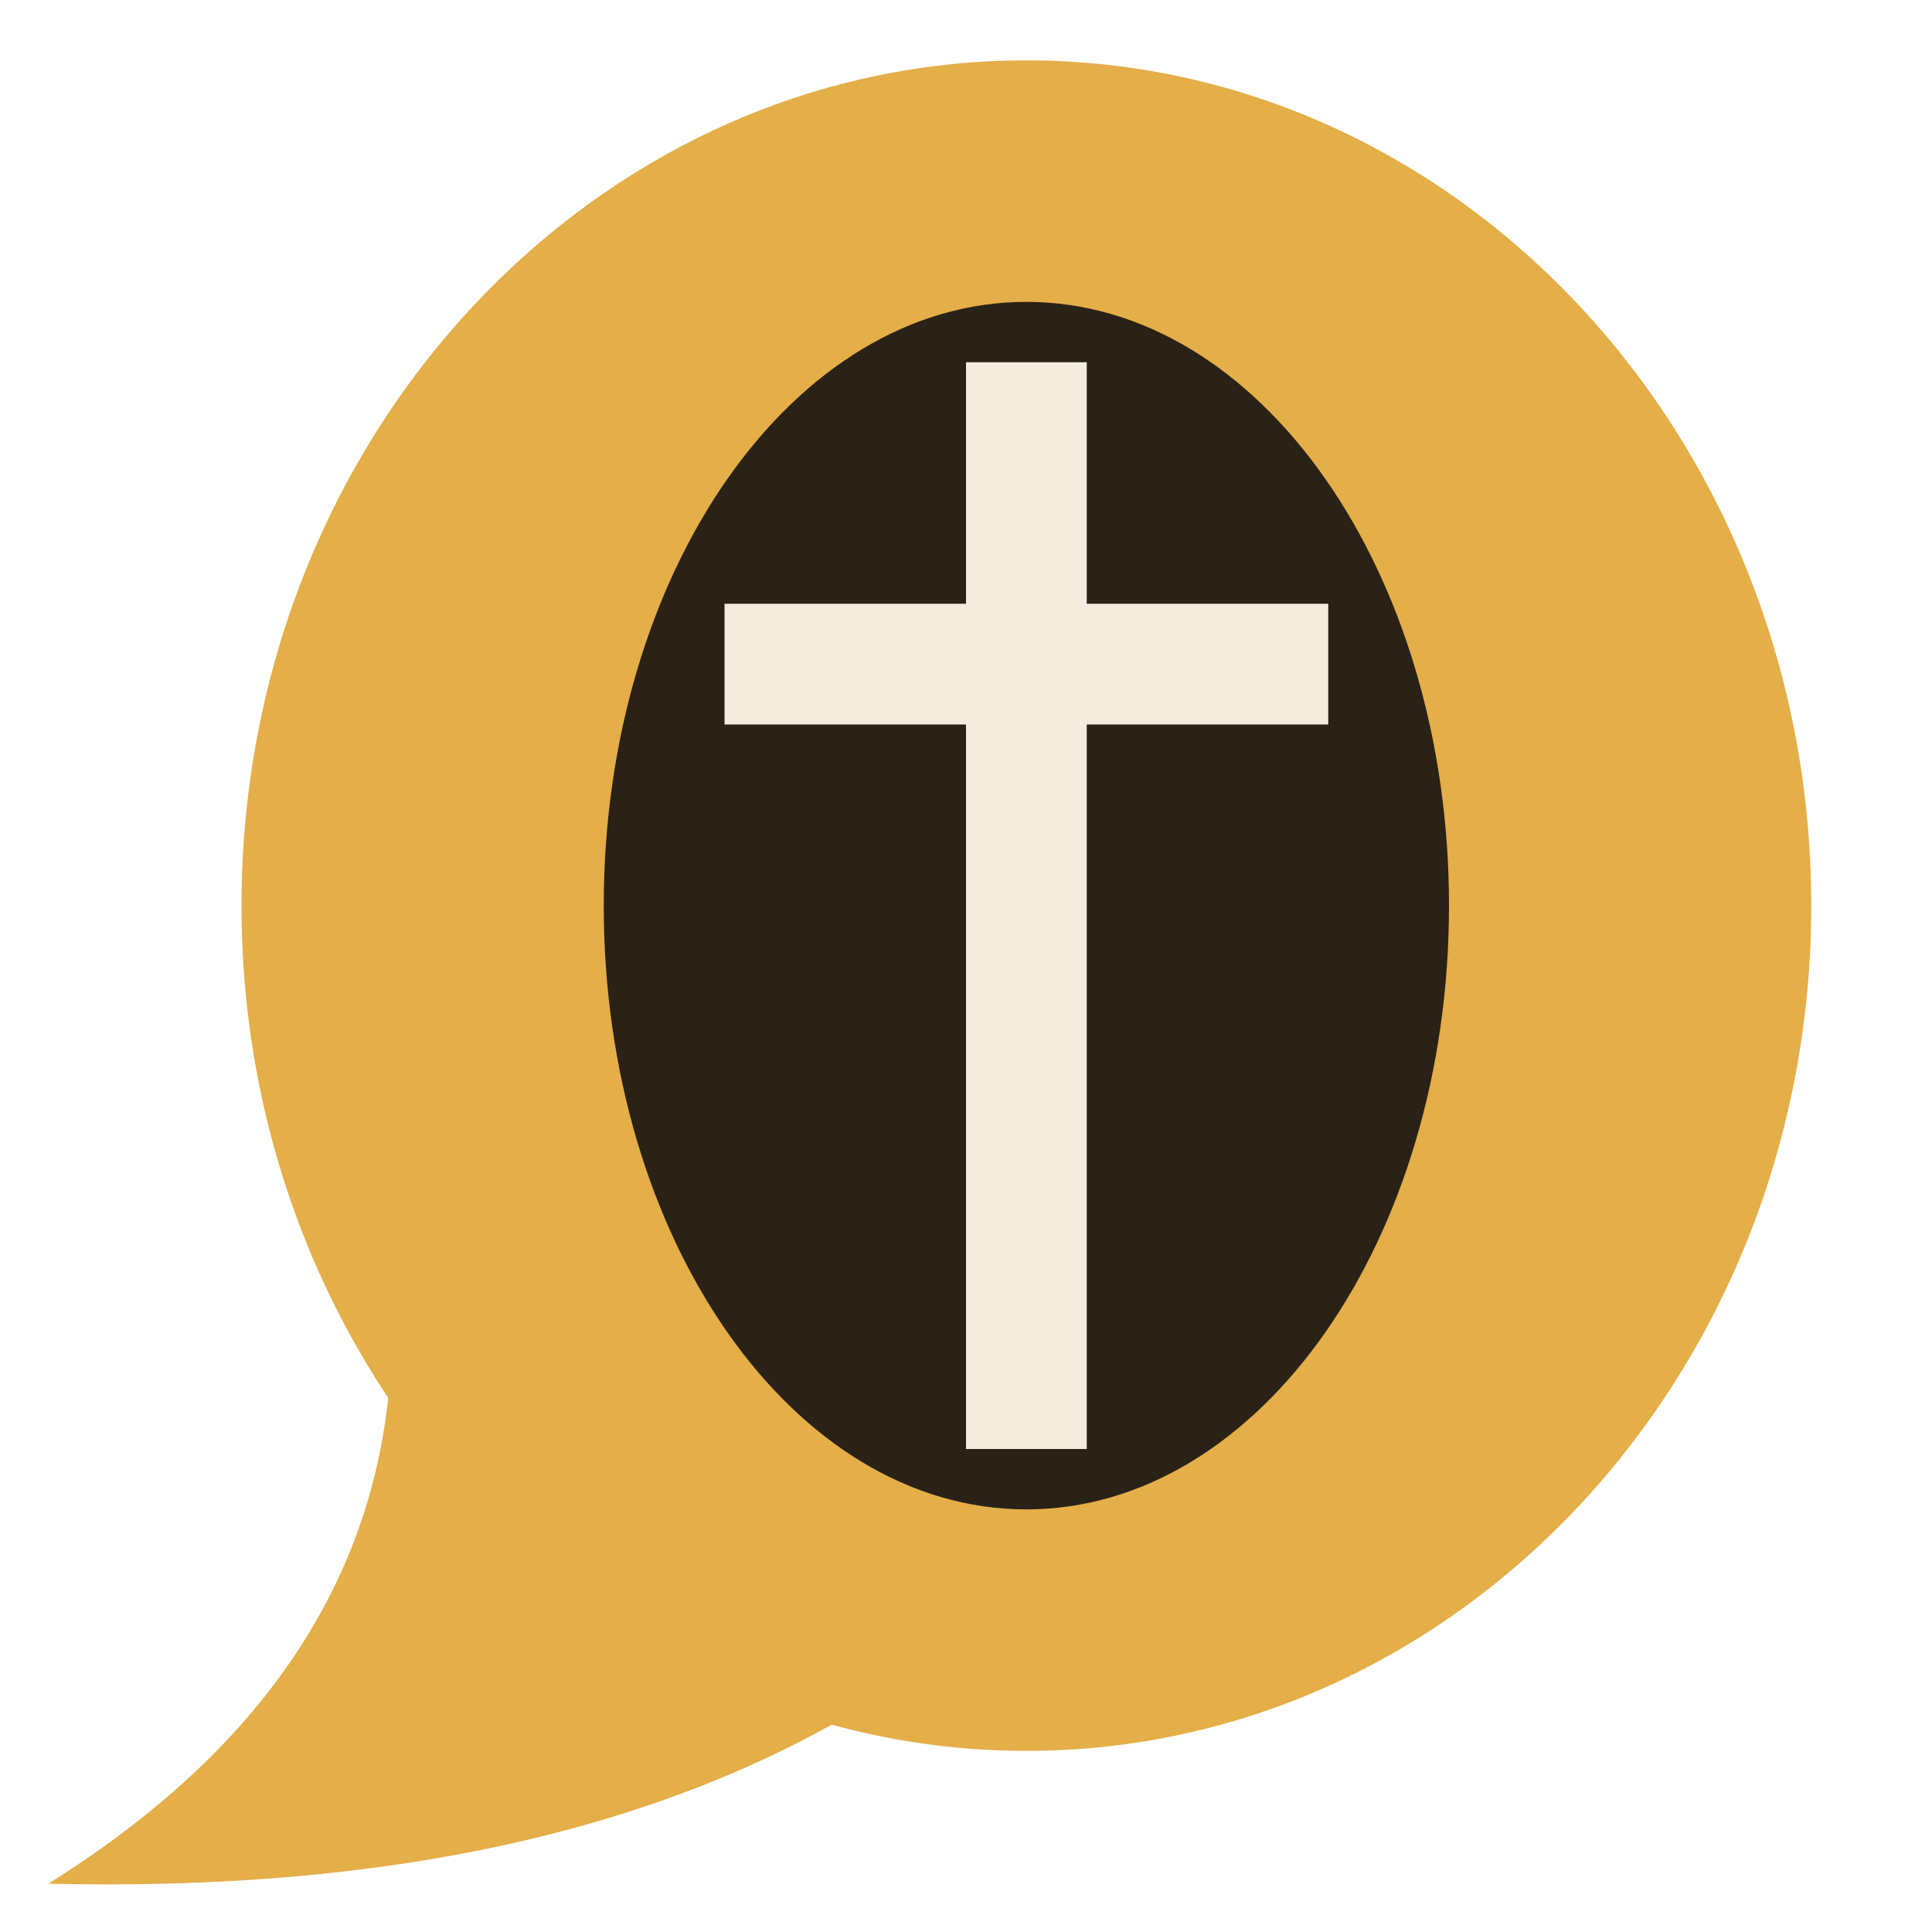
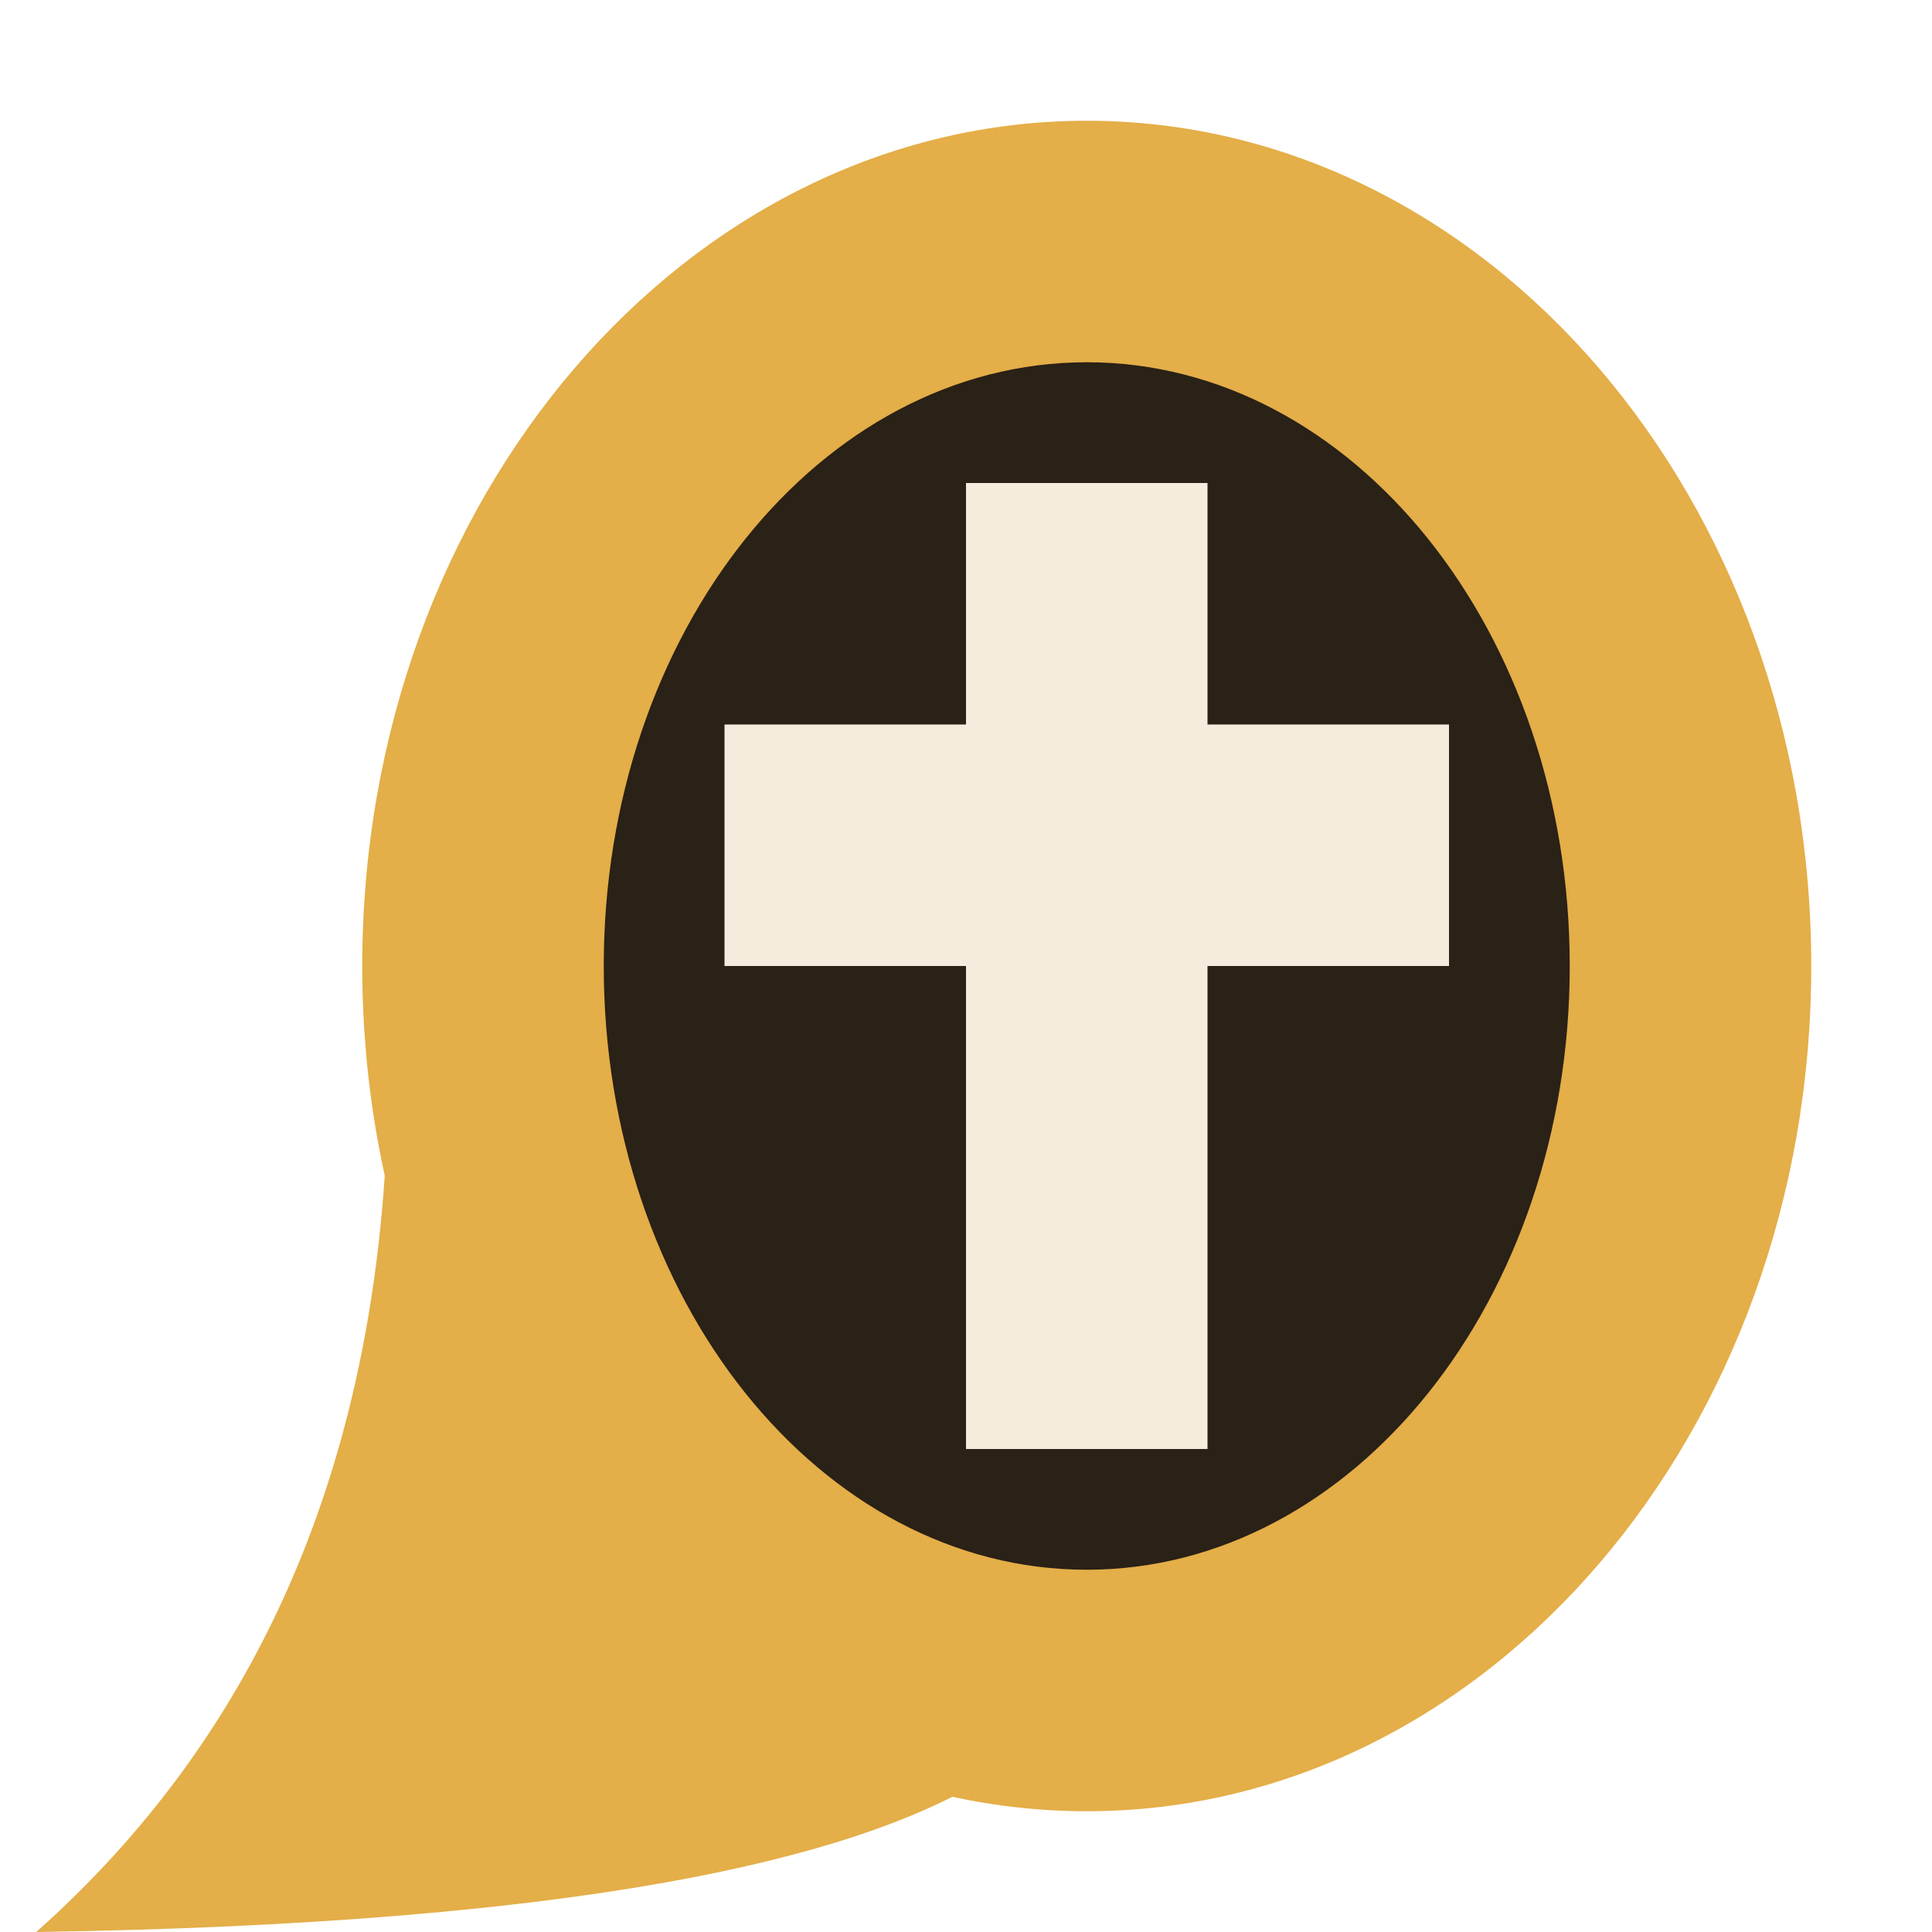
- <svg xmlns="http://www.w3.org/2000/svg" viewBox="0 0 16 16" role="img" aria-label="Learn Orthodoxy icon, Latin cross">
-   <ellipse cx="8.5" cy="7.5" rx="4" ry="5.5" fill="#2A2117" />
-   <path fill="#E4AE48" fill-rule="evenodd" d="M2 7.5a6.5 7 0 1 0 13 0a6.5 7 0 1 0 -13 0ZM5 7.5a3.5 5 0 1 1 7 0a3.5 5 0 1 1 -7 0Z" />
-   <path fill="#E4AE48" d="M3.2 10.3Q3.6 13.6 0.4 15.6Q4.6 15.7 7.2 14.1Z" />
+ <svg xmlns="http://www.w3.org/2000/svg" viewBox="0 0 16 16" role="img" aria-label="Learn Orthodoxy icon, Latin budded cross">
+   <ellipse cx="9" cy="8" rx="5" ry="6" fill="#2A2117" />
+   <path fill="#E4AE48" d="M3 8A6 7 0 1 1 15 8A6 7 0 1 1 3 8ZM3.2 9.5L8.6 14.4Q7 15.9 0.3 16Q3 13.6 3.2 9.5ZM5 8A4 5 0 1 0 13 8A4 5 0 1 0 5 8Z" />
  <g fill="#F4ECDC">
-     <rect x="8" y="3" width="1" height="9" />
-     <rect x="6" y="5" width="5" height="1" />
+     <rect x="8" y="4" width="2" height="8" />
+     <rect x="6" y="6" width="6" height="2" />
  </g>
</svg>
